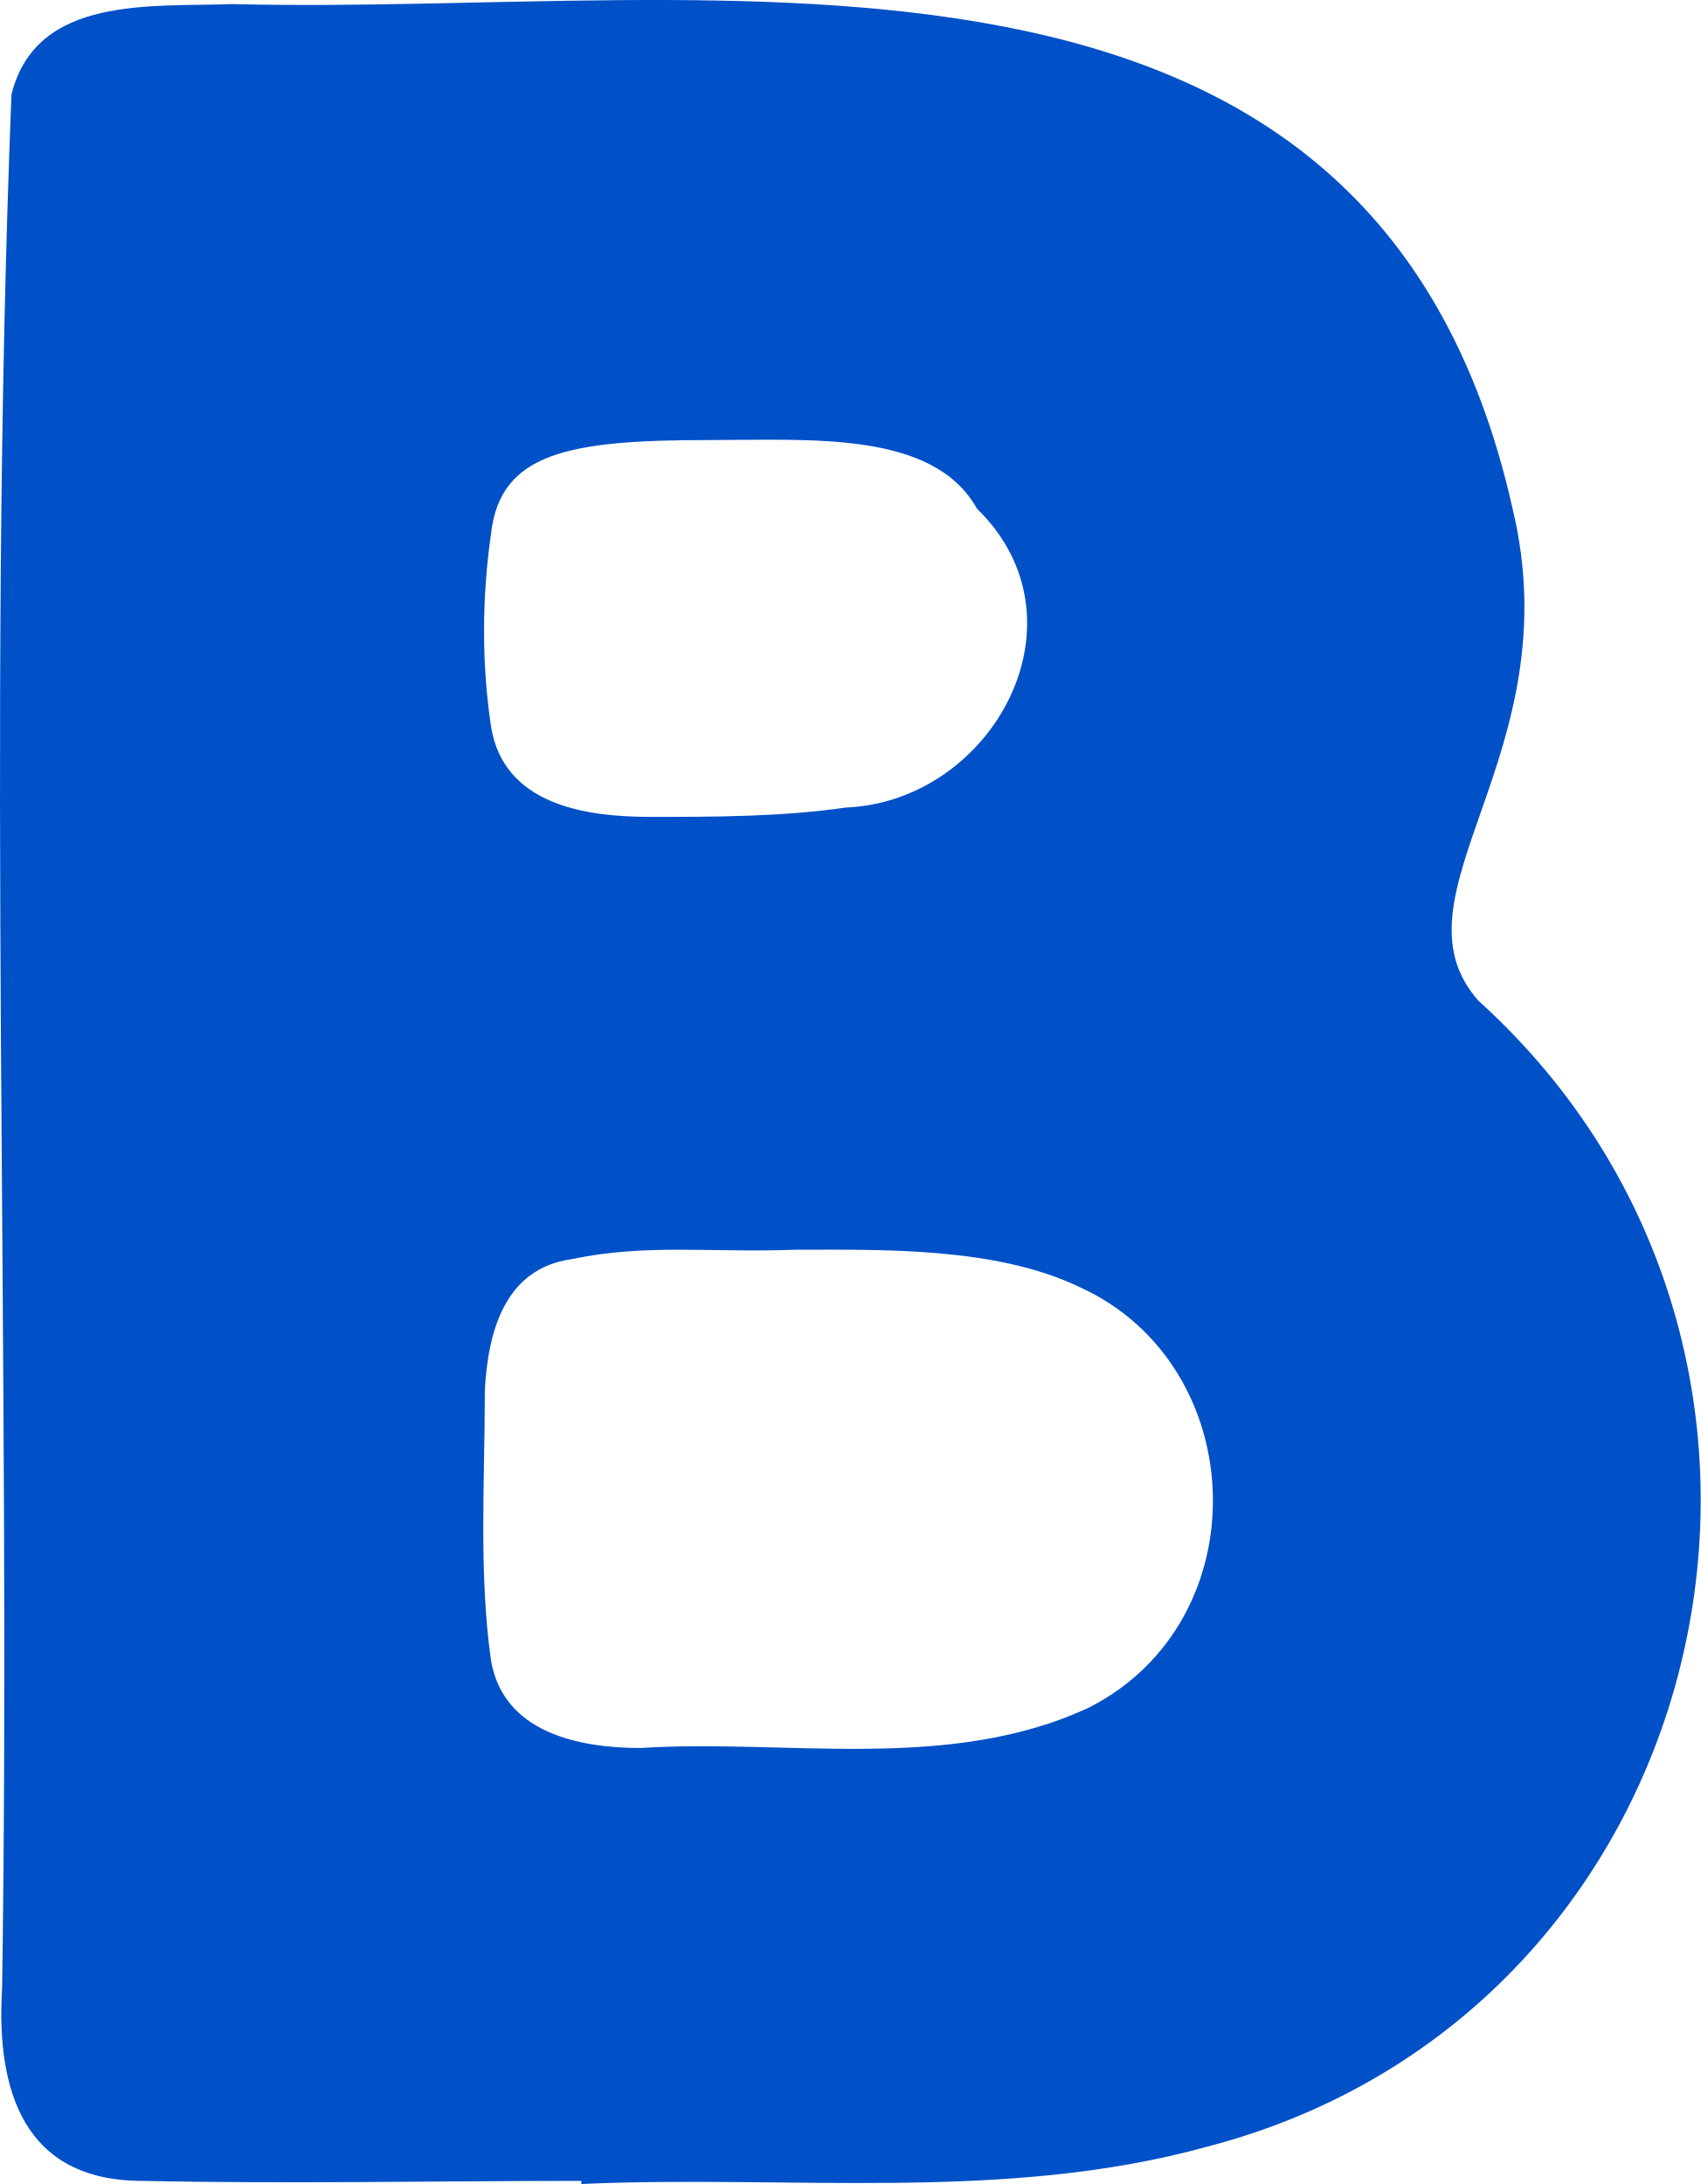
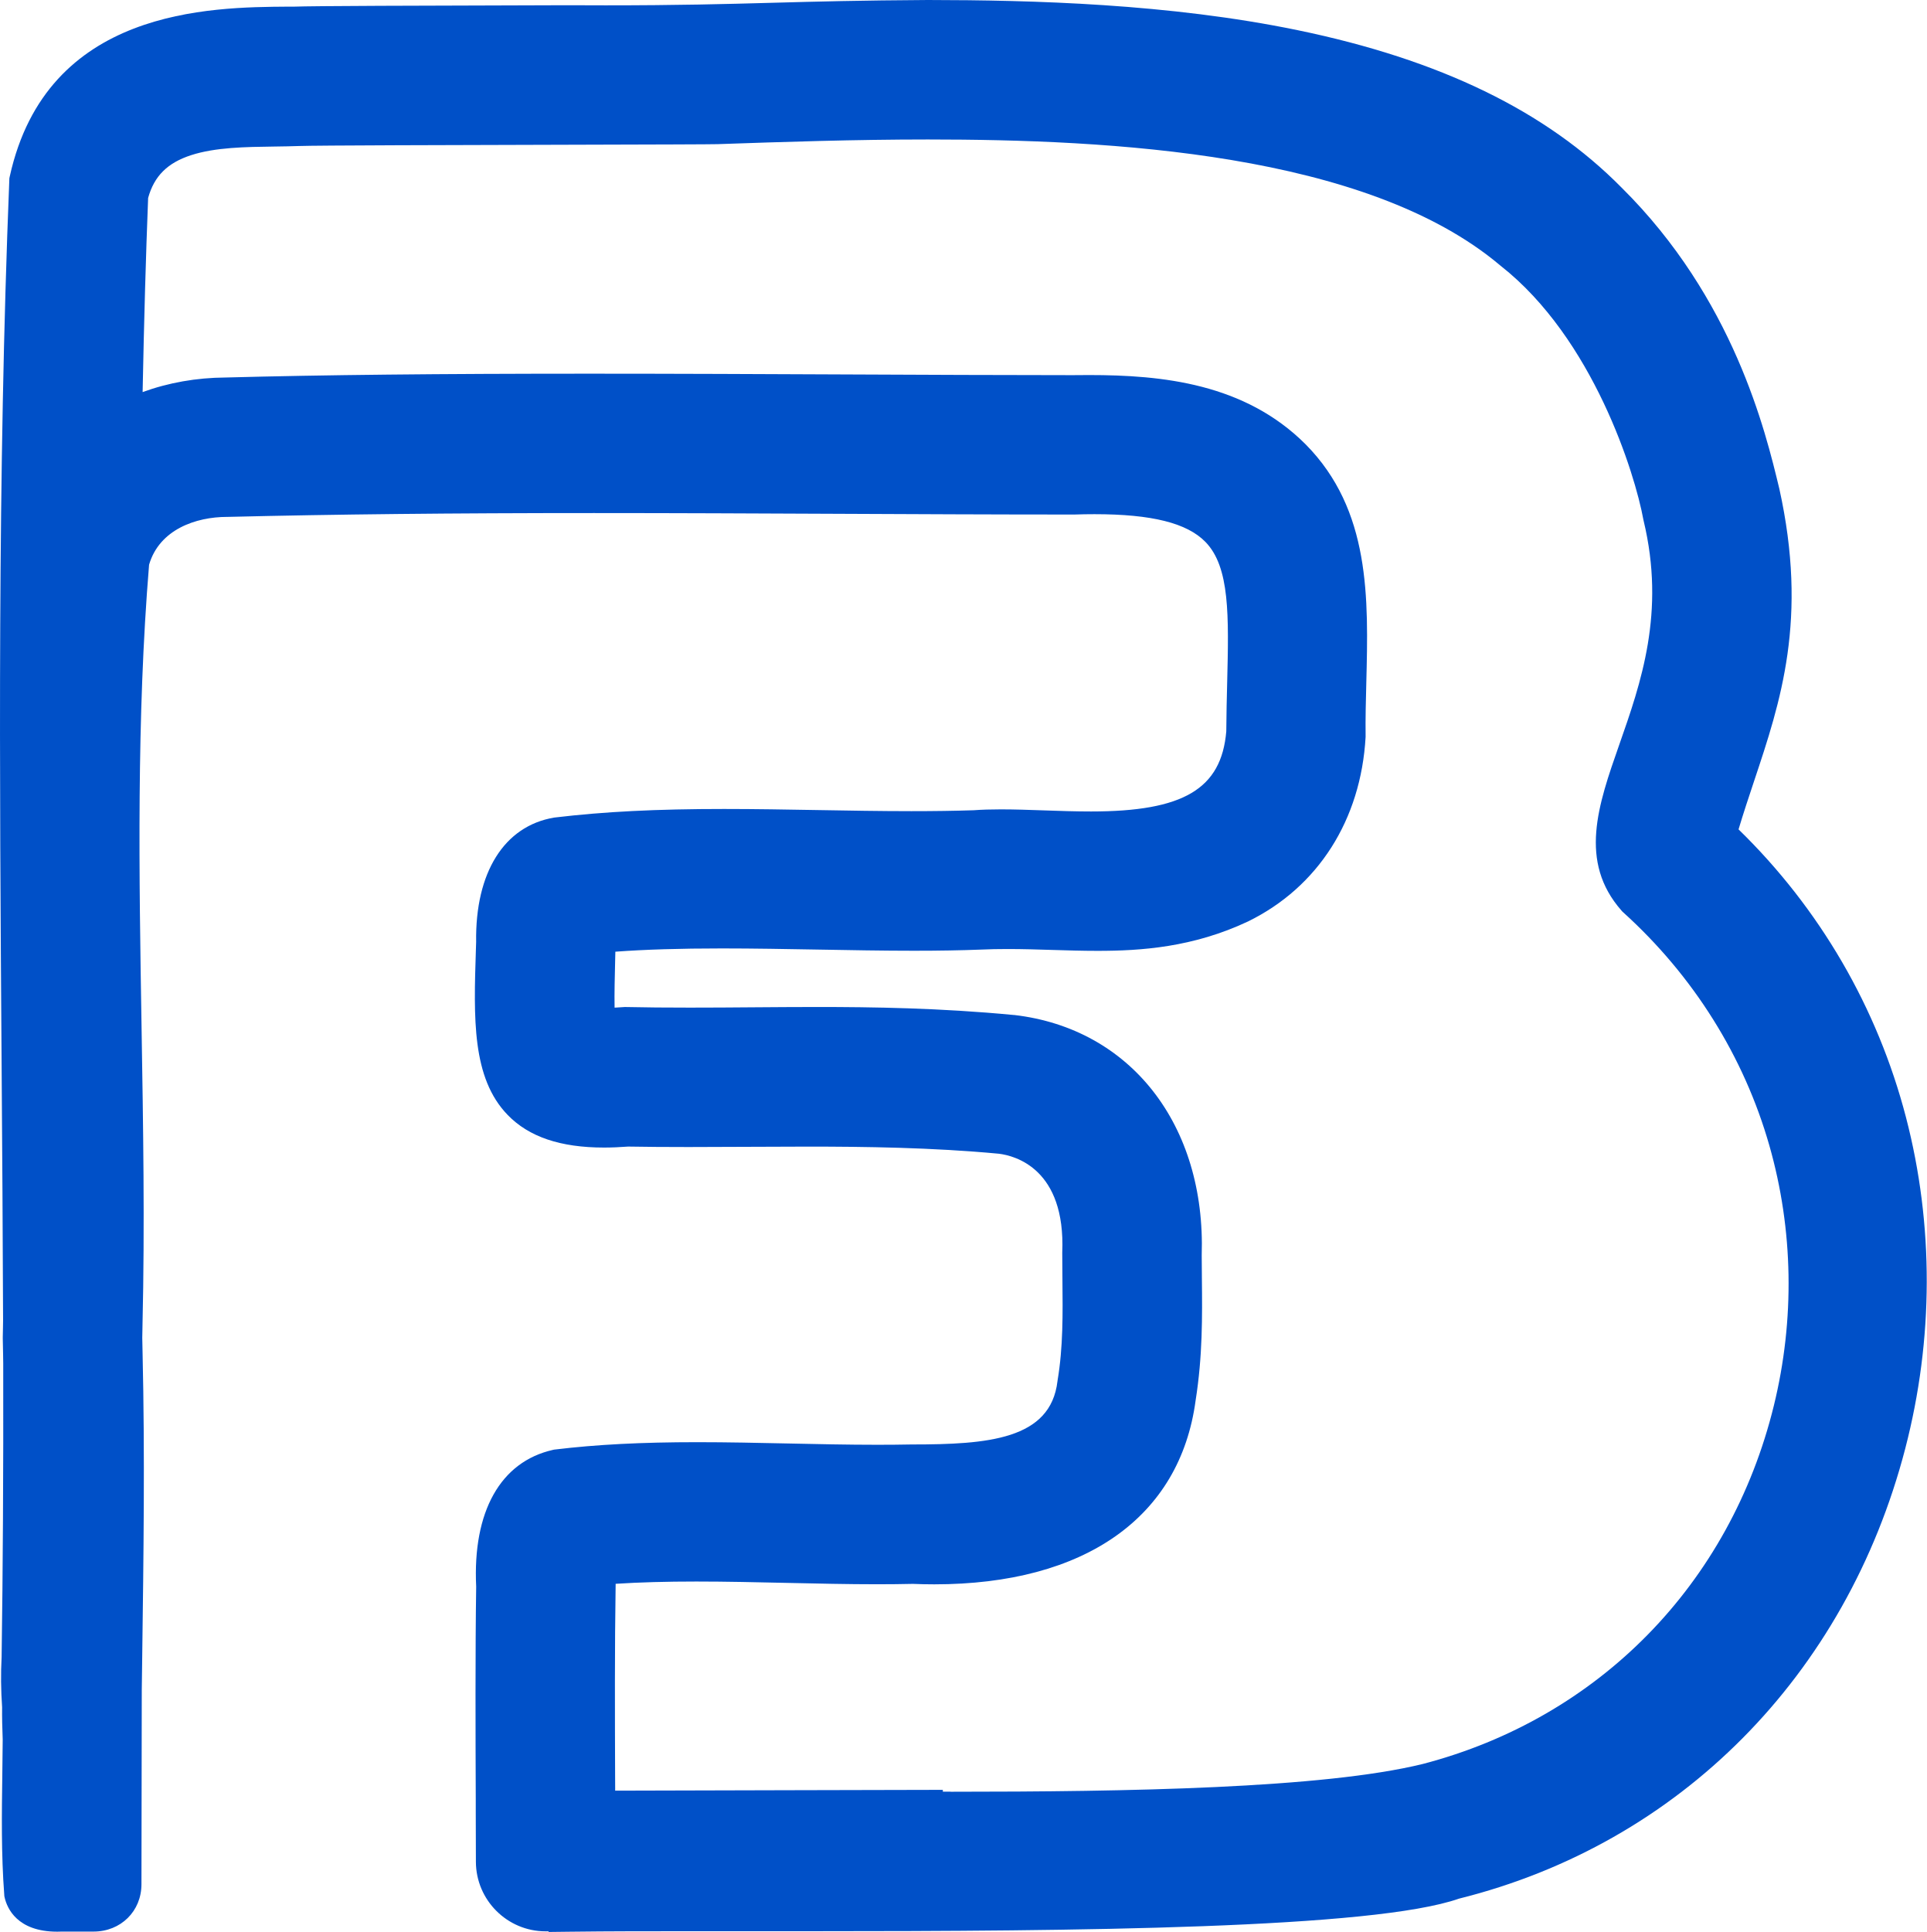
- <svg xmlns="http://www.w3.org/2000/svg" id="Layer_1" data-name="Layer 1" viewBox="0 0 840.96 1080">
+ <svg xmlns="http://www.w3.org/2000/svg" id="Layer_1" data-name="Layer 1" viewBox="0 0 548.93 550.31">
  <defs>
    <style>
      .cls-1 {
        fill: #0050c8;
      }
    </style>
  </defs>
-   <path class="cls-1" d="M287.48,1078.46c-72.38,0-144.75,1.54-217.13,0-58.52,0-72.38-44.66-69.3-95.48C5.67,671.91-6.65,357.75,5.67,46.68,17.99-2.6,74.97,3.56,115,2.02c240.24,6.16,563.63-60.06,632.93,249.48,29.26,121.65-63.14,190.95-16.94,243.31,194.04,175.56,120.12,500.49-133.98,566.71-100.1,27.72-206.35,13.86-309.53,18.48v-1.54ZM242.82,821.28c6.16,35.42,43.12,43.12,73.92,43.12,72.38-4.62,152.46,12.32,221.76-20.02,84.7-43.12,80.08-169.4-4.62-207.9-41.58-20.02-98.56-18.48-140.14-18.48-43.12,1.54-73.92-3.08-110.88,4.62-33.88,4.62-41.58,36.96-43.12,64.68,0,44.66-3.08,90.86,3.08,133.98ZM321.36,403.95c32.34,0,64.68,0,97.01-4.62,72.38-3.08,121.66-92.4,64.68-147.84-21.56-38.5-81.62-33.88-132.44-33.88-69.3,0-103.17,6.16-107.8,46.2-4.62,32.34-4.62,64.68,0,95.48,6.16,38.5,46.2,44.66,78.54,44.66Z" />
+   <path class="cls-1" d="M156.28,550.12h-.84c-10.93,0-19.84-8.9-19.86-19.83-.01-5.62-.02-10.39-.04-14.19v-3.81c-.07-17.84-.15-42.24.12-60.34-1.04-21.39,6.92-35.59,21.85-38.96l.3-.07.3-.04c11.83-1.43,24.72-2.09,40.56-2.09,8.61,0,17.34.19,25.78.37,8.38.18,17.04.37,25.53.37,3.46,0,6.65-.03,9.75-.09h.12c21.5,0,39.46-1.36,41.42-18.03l.02-.15.02-.15c1.57-9.41,1.47-18.79,1.37-28.74-.03-2.45-.05-4.91-.05-7.36v-.24c.98-23.85-13.46-27.57-18.03-28.14-19.01-1.79-38.24-2.03-54.54-2.03-5.64,0-11.29.03-16.93.06-5.67.03-11.34.06-17.01.06-6.4,0-12.02-.04-17.15-.13-2.4.18-4.71.28-6.87.28-12.44,0-21.42-3.04-27.47-9.29-10.23-10.56-9.68-27.5-9.05-47.1l.07-2.19c-.29-19.77,7.99-33,22.17-35.4l.15-.02.15-.02c14.03-1.67,28.88-2.42,48.15-2.42,8.95,0,18.02.16,26.8.31,8.72.15,17.74.31,26.58.31,6.48,0,12.28-.08,17.74-.26,2.27-.17,4.8-.25,7.75-.25,3.92,0,7.98.14,12.29.29,4.4.16,8.95.31,13.41.31,26.29,0,37.12-6.4,38.52-22.82.03-4.85.14-9.39.25-13.79.47-19.16.8-33-6.19-40.17-5.26-5.39-15.3-7.9-31.61-7.9-1.82,0-3.74.03-5.71.1h-.2c-22.56,0-45.5-.11-67.68-.21-22.62-.1-46.01-.21-69.01-.21-40.71,0-73.86.35-104.33,1.09h-.16c-8.92,0-19.32,3.59-22.25,13.63-3.59,43.68-2.85,88.46-2.14,131.77.46,27.75.93,56.44.27,84.64l-.03,1.72c-.01.69-.03,1.37-.04,2.06.02.81.03,1.62.05,2.42,0,.66.02,1.32.04,1.98.67,28.74.28,57.92-.1,86.14l-.13,9.81-.09,55.3c0,7.68-5.87,13.49-13.66,13.49-.15,0-.31,0-.47,0h-8.51c-.44.02-.89.03-1.35.03-11.49,0-14.29-6.76-14.97-9.67l-.1-.44-.03-.45c-.87-11.47-.71-23.13-.55-34.41.04-3.25.09-6.5.11-9.75-.14-3.4-.2-6.42-.17-9.23-.34-4.94-.39-9.6-.14-14.26.36-24.74.52-52.09.46-83.6-.02-.9-.03-1.81-.04-2.71-.02-1.49-.04-2.97-.09-4.45v-.19s0-.19,0-.19c.03-.96.04-1.93.06-2.89,0-.63.02-1.26.03-1.88-.08-24.28-.25-48.96-.42-72.82C-.13,220.75-.73,135.41,2.65,51.31l.02-.53.11-.52C13.34,2.36,59.84,2.04,82.18,1.89h1.67c5.26-.2,34.18-.29,77.59-.4,3.98.02,7.65.03,11.12.03,20.73,0,33.76-.35,47.56-.73,12.35-.34,25.11-.68,44.22-.79,29.84.03,68.74,1.04,105.32,8.59,40.59,8.38,70.78,23.04,92.28,44.81,31.95,31.62,41.04,69.46,44.93,85.62l.03.11c8.25,37.2.4,60.69-7.19,83.41-1.49,4.47-3.02,9.06-4.41,13.7,23.11,22.51,39.58,50.8,47.71,82.05,7.95,30.56,7.88,63.18-.22,94.33-16.81,64.64-64.32,112.54-127.14,128.19-24.46,8.56-108.57,9.28-185.56,9.28h-30.91c-12.74-.01-26.03,0-36.99.14l-5.91.07v-.2ZM270.83,510.36c50.56,0,106.07-.94,134.47-7.9,50.17-13.08,87.6-51.25,100.06-102.09,6-24.5,5.56-50.11-1.28-74.07-7.24-25.37-21.63-48.34-41.63-66.42l-.25-.23-.22-.25c-12.34-13.98-6.68-30.12-.69-47.21,6.21-17.69,13.24-37.74,6.96-63.89l-.04-.16-.03-.16c-2.38-13.09-14.32-51.58-40.63-72.25l-.16-.13c-38.11-32.16-111.31-35.87-163.05-35.87-20.95,0-41.33.69-59.32,1.31l-.53.02c-1.77.06-17.45.1-42.88.17-31.91.08-71.62.18-76.38.36-2.27.08-4.59.12-7.04.15-8.27.11-16.83.22-23.72,2.45-6.75,2.18-10.55,5.96-12.27,12.2-.64,16.38-1.15,34.15-1.57,55.29,7.35-2.68,15.36-4.1,23.6-4.15,27.88-.75,60.86-1.09,103.8-1.09,24.58,0,49.66.11,73.91.22,22.27.1,43.3.19,63.62.2,1.51-.02,3.12-.03,4.75-.03,20.74,0,44.29,2.35,61.67,19.75,18.52,18.74,17.88,43.75,17.27,67.93-.13,4.97-.26,10.12-.2,15.01v.2s0,.2,0,.2c-1.33,23.62-13.54,42.78-33.5,52.55-15.68,7.38-30.46,8.37-42.87,8.37-4.32,0-8.68-.13-12.89-.26-4.18-.13-8.49-.26-12.74-.26-2.73,0-5.19.05-7.54.16-5.74.22-11.97.33-19.1.33-8.93,0-18.24-.17-27.25-.33-9.07-.16-18.44-.33-27.48-.33-11.95,0-21.76.3-30.37.93-.02.84-.04,1.71-.06,2.59-.11,4.42-.23,9.25-.16,13.35.81-.04,1.66-.09,2.56-.16l.29-.02h.29c5.56.12,11.54.17,18.28.17,6.12,0,12.17-.04,18.19-.09,6-.04,11.99-.09,18-.09,15.93,0,35.06.27,56.11,2.28h.12c33.17,3.83,54.63,31.33,53.43,68.48,0,2.23.03,4.44.05,6.64.11,10.79.22,21.95-1.79,34.69-4.46,33.28-31.59,52.36-74.43,52.36-2.01,0-4.06-.04-6.11-.13-3.19.07-6.51.11-10.15.11-8.47,0-17.26-.2-25.76-.39-8.51-.19-17.3-.39-25.79-.39s-16.26.21-22.99.65v.27c-.28,18.04-.21,36.5-.15,54.35l.02,4.3c17.6-.04,34.91-.09,50.05-.13,19.17-.06,34.87-.1,43.3-.1v.52h2.22Z" />
+   <path class="cls-1" d="M488.54,238.08c8.15-29.28,22.42-52.96,12.51-97.65-3.79-15.75-12.57-52.34-43.36-82.81C411.94,11.31,329.93,6.07,264.38,6c-43.78.25-54.21,1.76-102.92,1.49-42.24.11-72.52.2-77.48.38-22.27.18-65.56-.69-75.34,43.68-4.36,108.25-2.11,216.26-1.77,324.6-.03,1.63-.04,3.29-.09,4.92.07,2.41.09,4.86.14,7.28.05,28.02-.06,56.11-.46,83.87-.26,4.87-.17,9.46.15,13.88-.04,3.09.03,6.19.17,9.3-.09,14.66-.67,29.34.42,43.82,1.07,4.64,6.42,5.17,10.34,4.99h8.74c4.64.18,8.02-3.03,8.02-7.49l.09-55.37c.41-31.91.97-63.84.23-95.73h0c-.03-1.52-.04-3.04-.09-4.55.03-1.27.05-2.55.08-3.83v-.02c1.71-72.33-4.06-145.2,1.93-217.4,3.44-13.06,15.98-18.6,28.19-18.57,80.38-1.96,160.77-.68,241.16-.67,57.18-1.87,49.74,22.47,49.45,68.02-3.09,38.55-51.36,26.16-77.65,28.19-39.57,1.27-79.43-2.69-118.88,2.02-14.04,2.38-17.38,17.56-17.17,29.54-.98,31.32-2.78,55.42,37.15,52.25,35.51.6,71-1.27,106.46,2.07,17.17,2.07,24.05,17.85,23.38,34.35,0,12.36.67,24.73-1.4,37.09-2.74,23.33-28.87,23.33-47.38,23.33-33.67.67-67.48-2.65-101.03,1.4-15.1,3.41-17.85,19.91-17.17,33.01-.29,19.42-.18,46.63-.12,64.24.01,3.8.03,8.57.04,14.2.01,7.65,6.22,13.85,13.86,13.85h6.68v.12c65.22-.81,219.59,2.43,251.81-9.17,132.05-32.67,172.86-205.23,74.61-296.99ZM406.73,508.29c-48.64,11.92-171.23,6.64-237.45,8.18v-.19c27.5-.45,70.47-.02,99.33-.43-15.83,0-57.34.16-99.33.25-.06-21.36-.22-43.21.11-64.76-.13-1.97-.13-4.33,0-5.73,28.49-2.56,61.28.25,90.76-.43,32.81,1.47,69.42-8.6,74.54-47.09,2.35-14.82,1.71-27.27,1.68-40.56,1.14-33.88-18.18-58.98-48.11-62.42-39.48-3.77-72.57-1.49-110.13-2.25-2.86.22-6.12.34-8.72.13-.62-6.34-.16-16.86-.02-24.34,0-1.1.03-2.24.08-3.09,33.63-3.2,75.04.27,109.78-1.06,24.97-1.17,48.39,4.5,73.69-7.4,18.18-8.9,28.94-26.06,30.15-47.5-.32-27.64,5.09-58.13-15.31-78.78-17.3-17.32-41.63-18.23-62.18-17.96-76.54-.04-168.79-1.27-241.24.67-11.14.06-21.31,2.76-29.88,7.55.39-21.88.91-43.75,1.78-65.57,5.48-21.98,30.94-19.24,48.78-19.91,8.2-.31,114.94-.38,119.27-.53,71.32-2.43,177.06-6.15,226.96,35.96,27.51,21.61,40.08,60.82,42.82,75.89,13.04,54.26-28.19,85.2-7.61,108.53,86.6,78.32,53.59,223.32-59.75,252.86Z" />
</svg>
